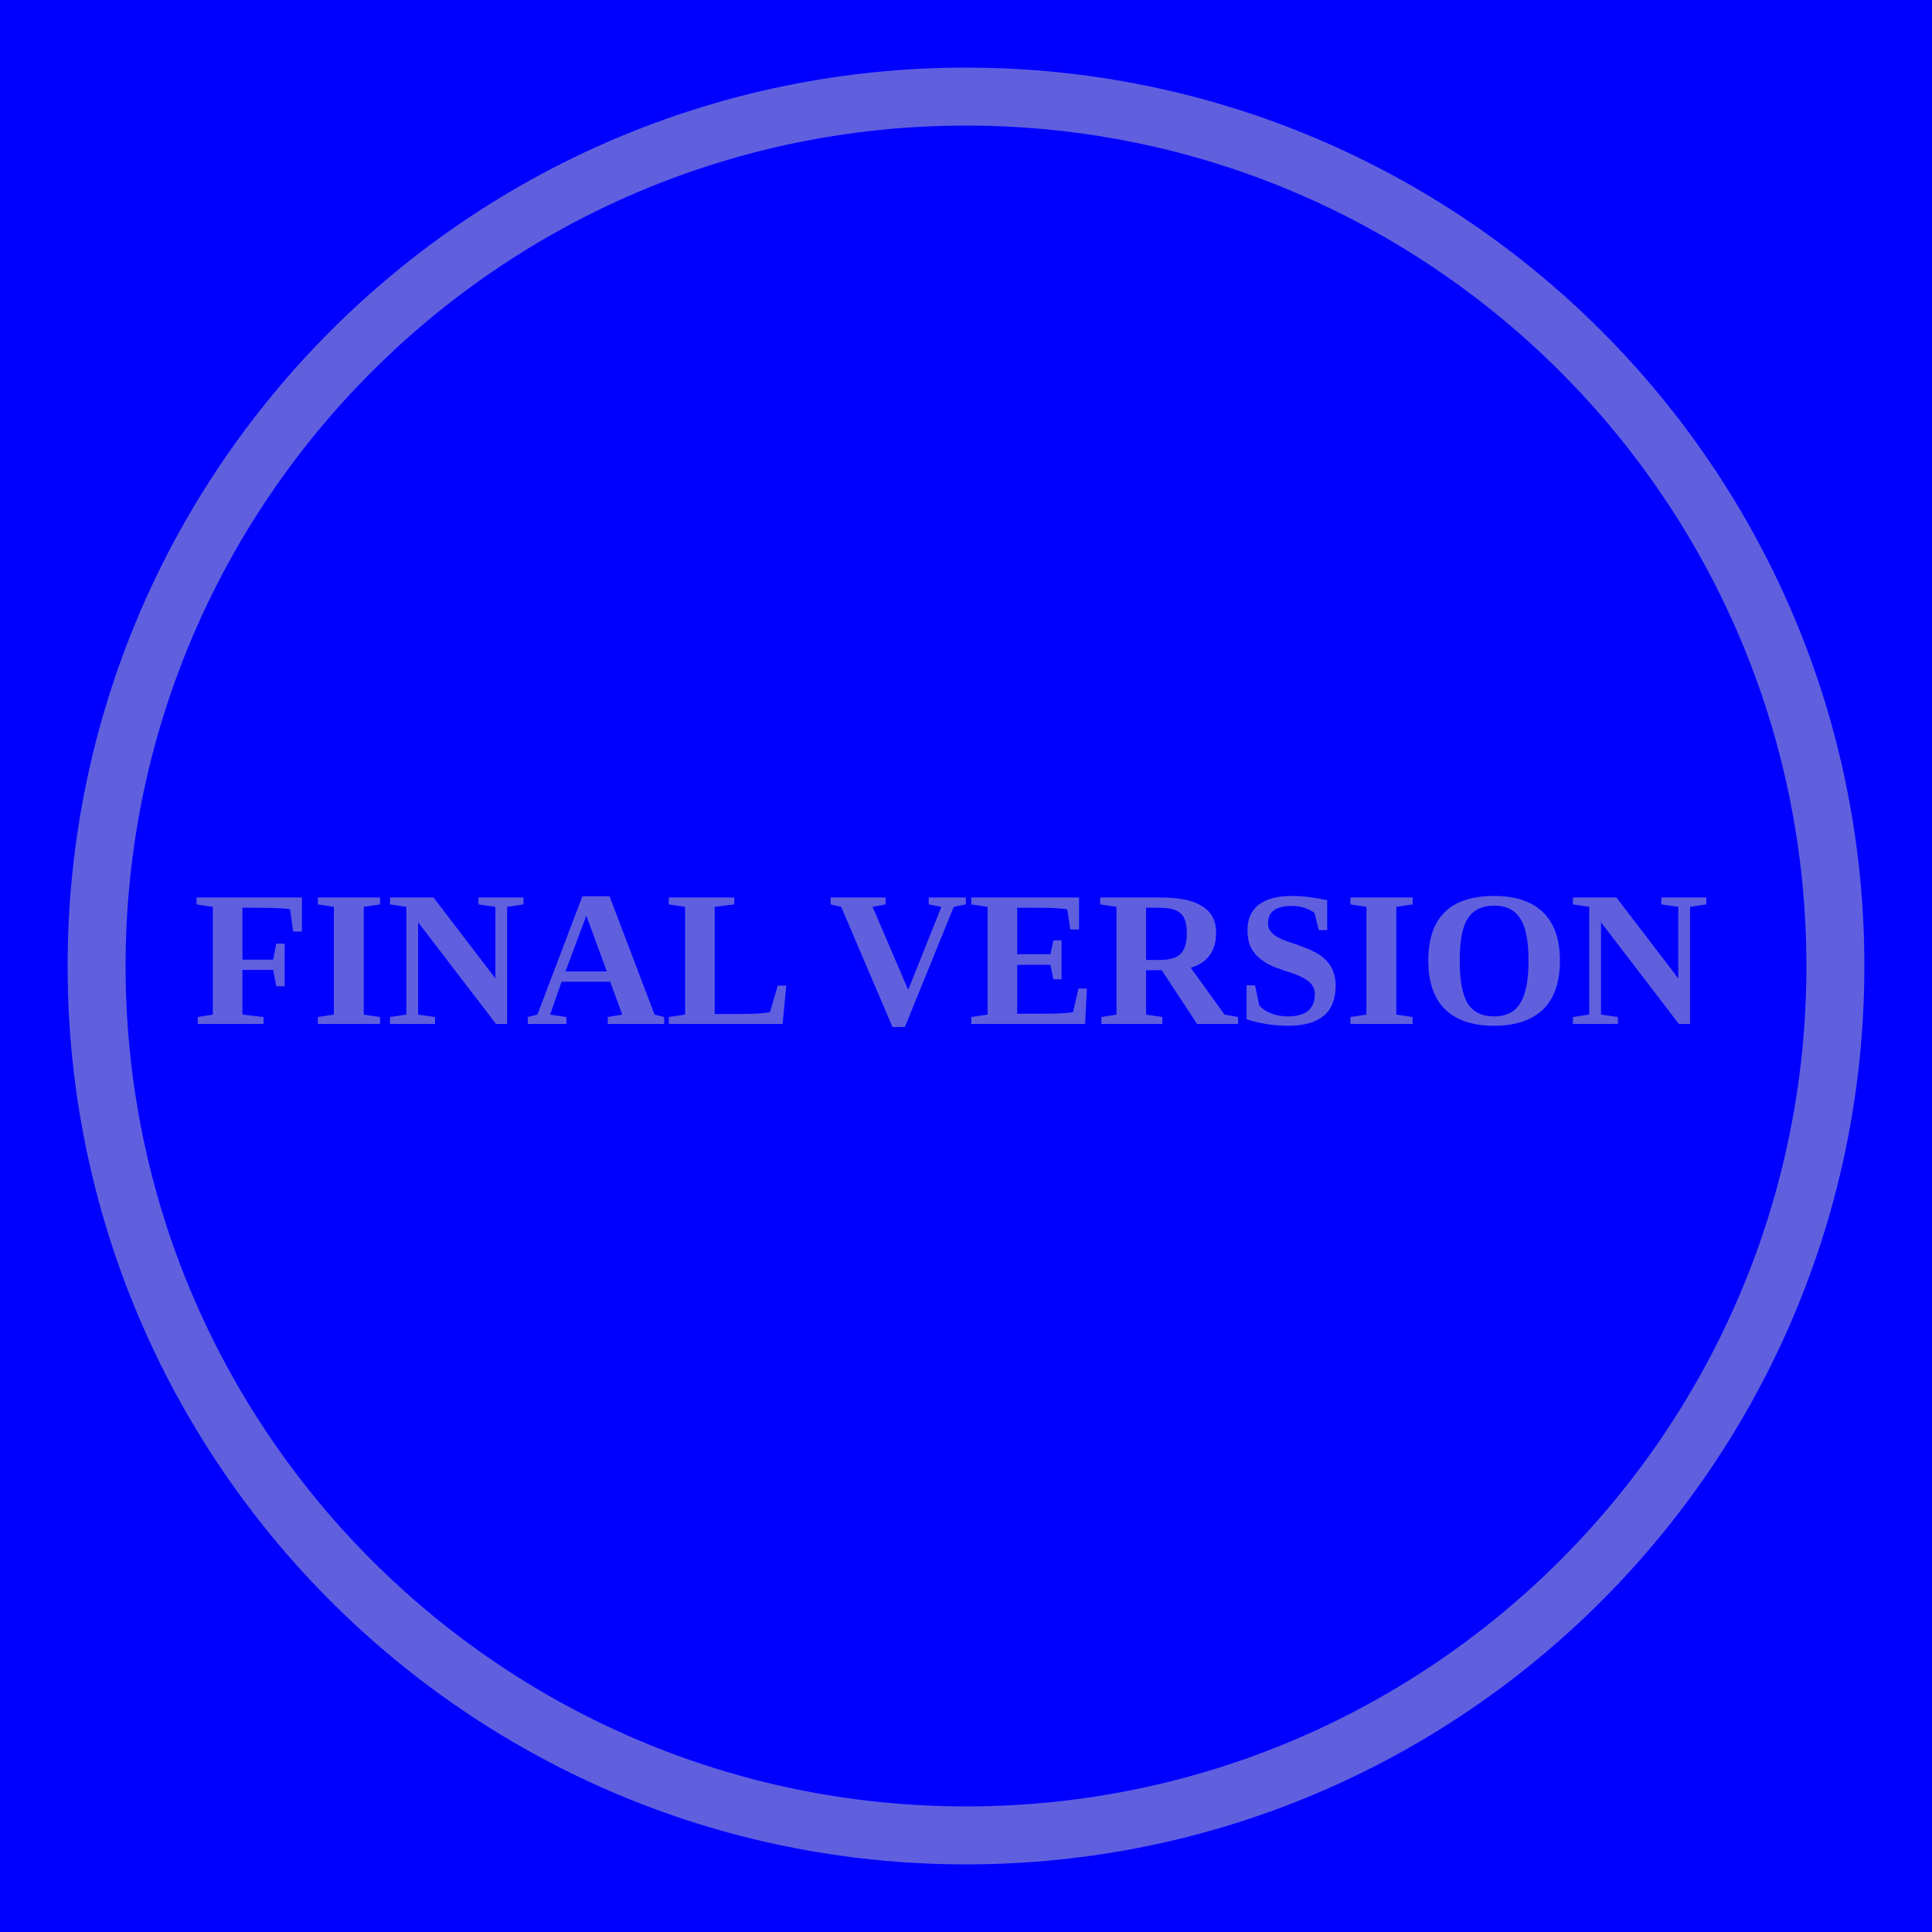
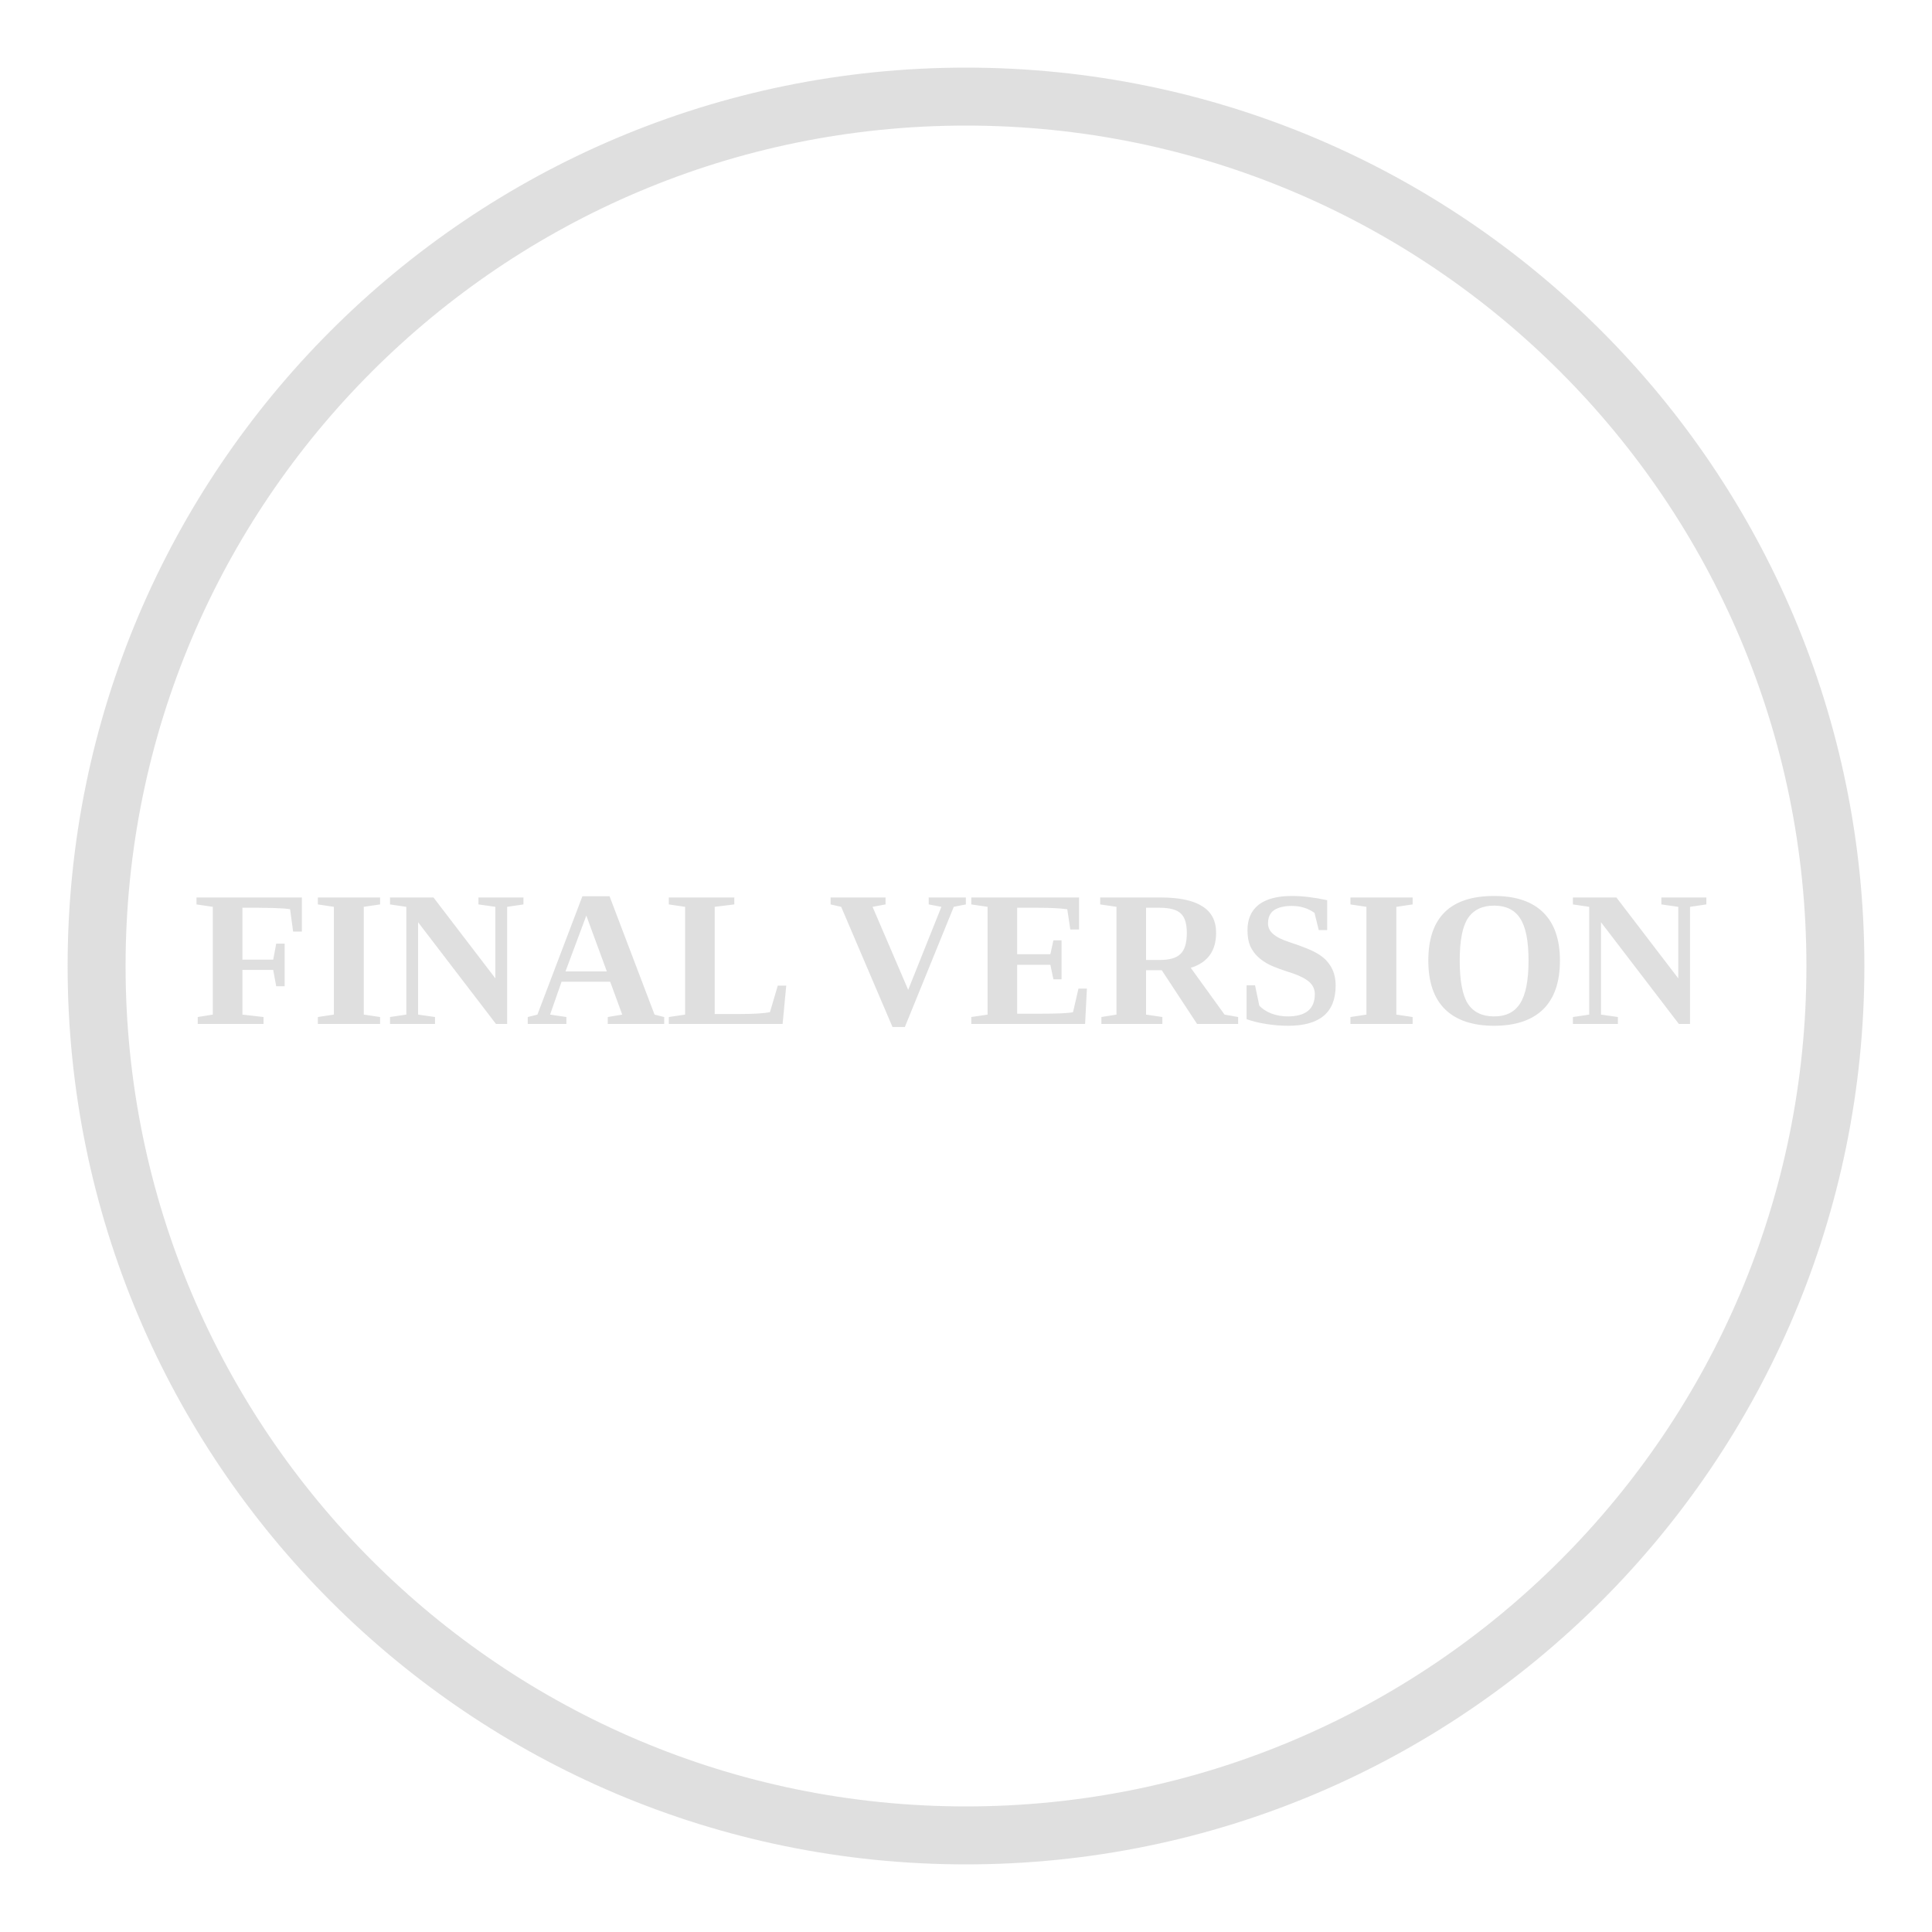
<svg xmlns="http://www.w3.org/2000/svg" width="100" height="100">
  <g transform="rotate(-45deg) translate(-3,3)">
-     <rect fill="blue" x="0" y="0" width="100" height="100" />
    <circle cx="50" cy="50" r="45" stroke="silver" stroke-width="3" fill="none" stroke-opacity="0.5" />
    <text x="10" y="53" fill="silver" font-size="10" font-weight="900" fill-opacity="0.5">FINAL VERSION</text>
  </g>
</svg>
